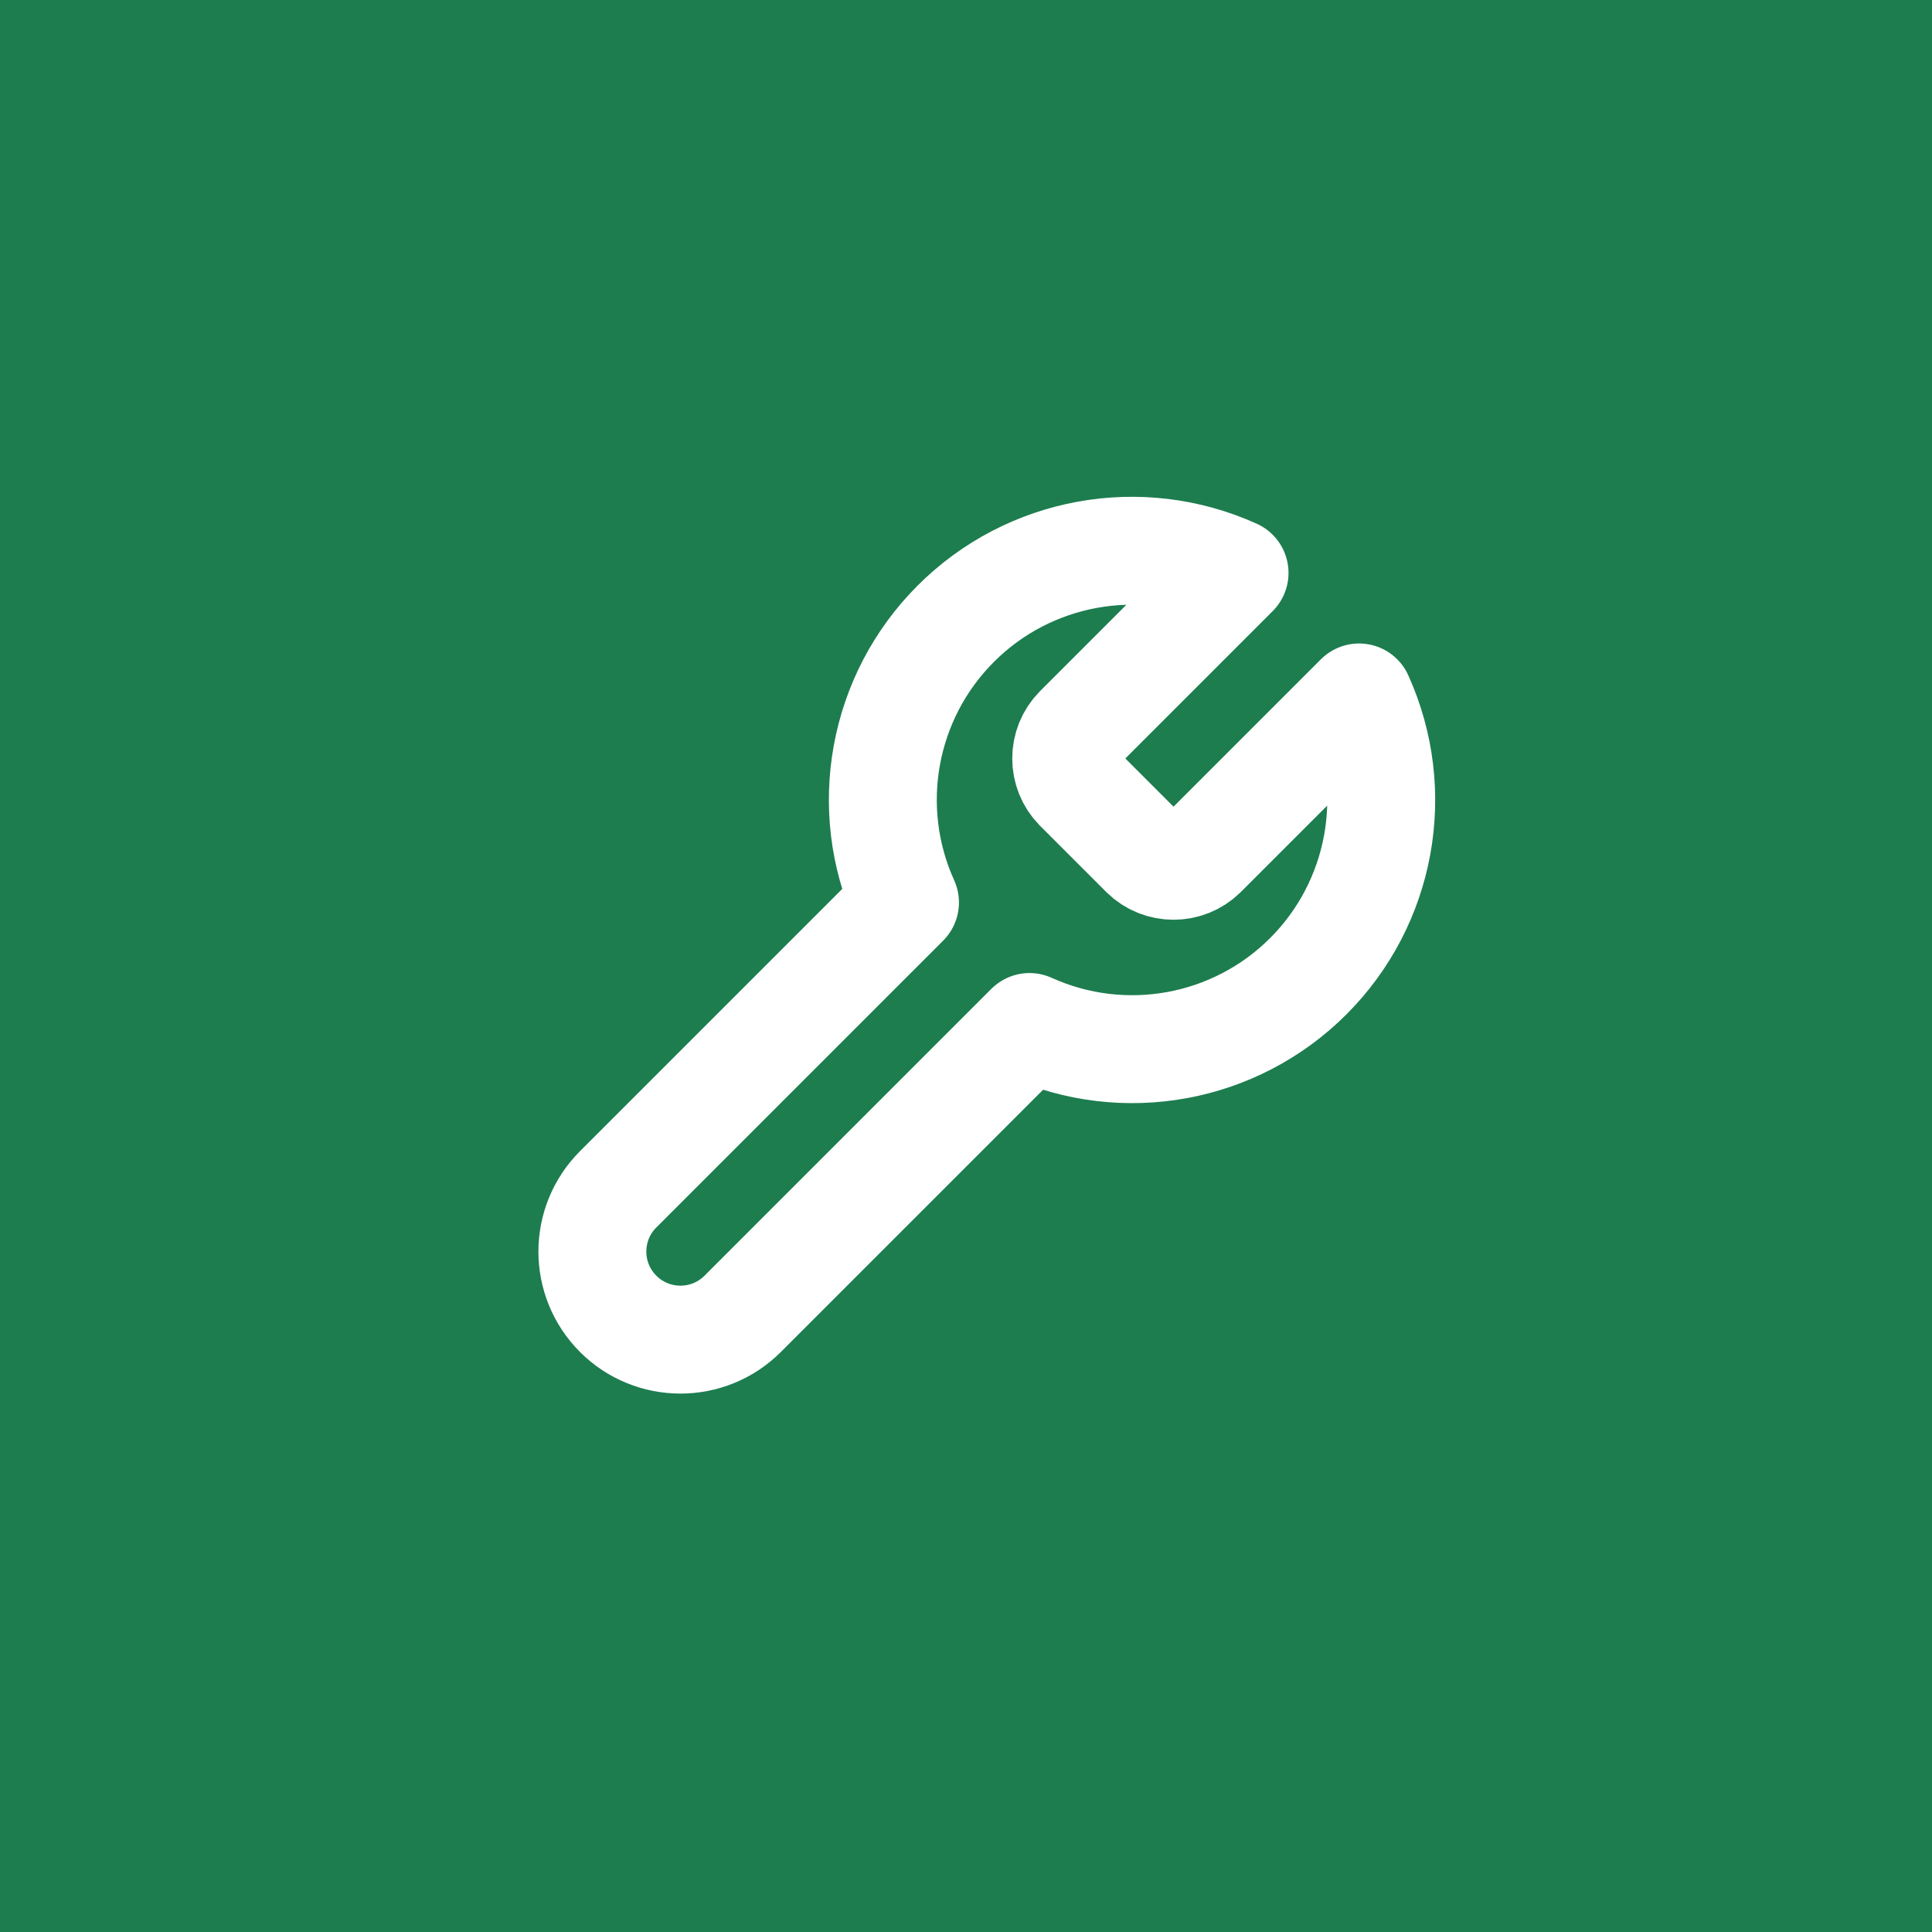
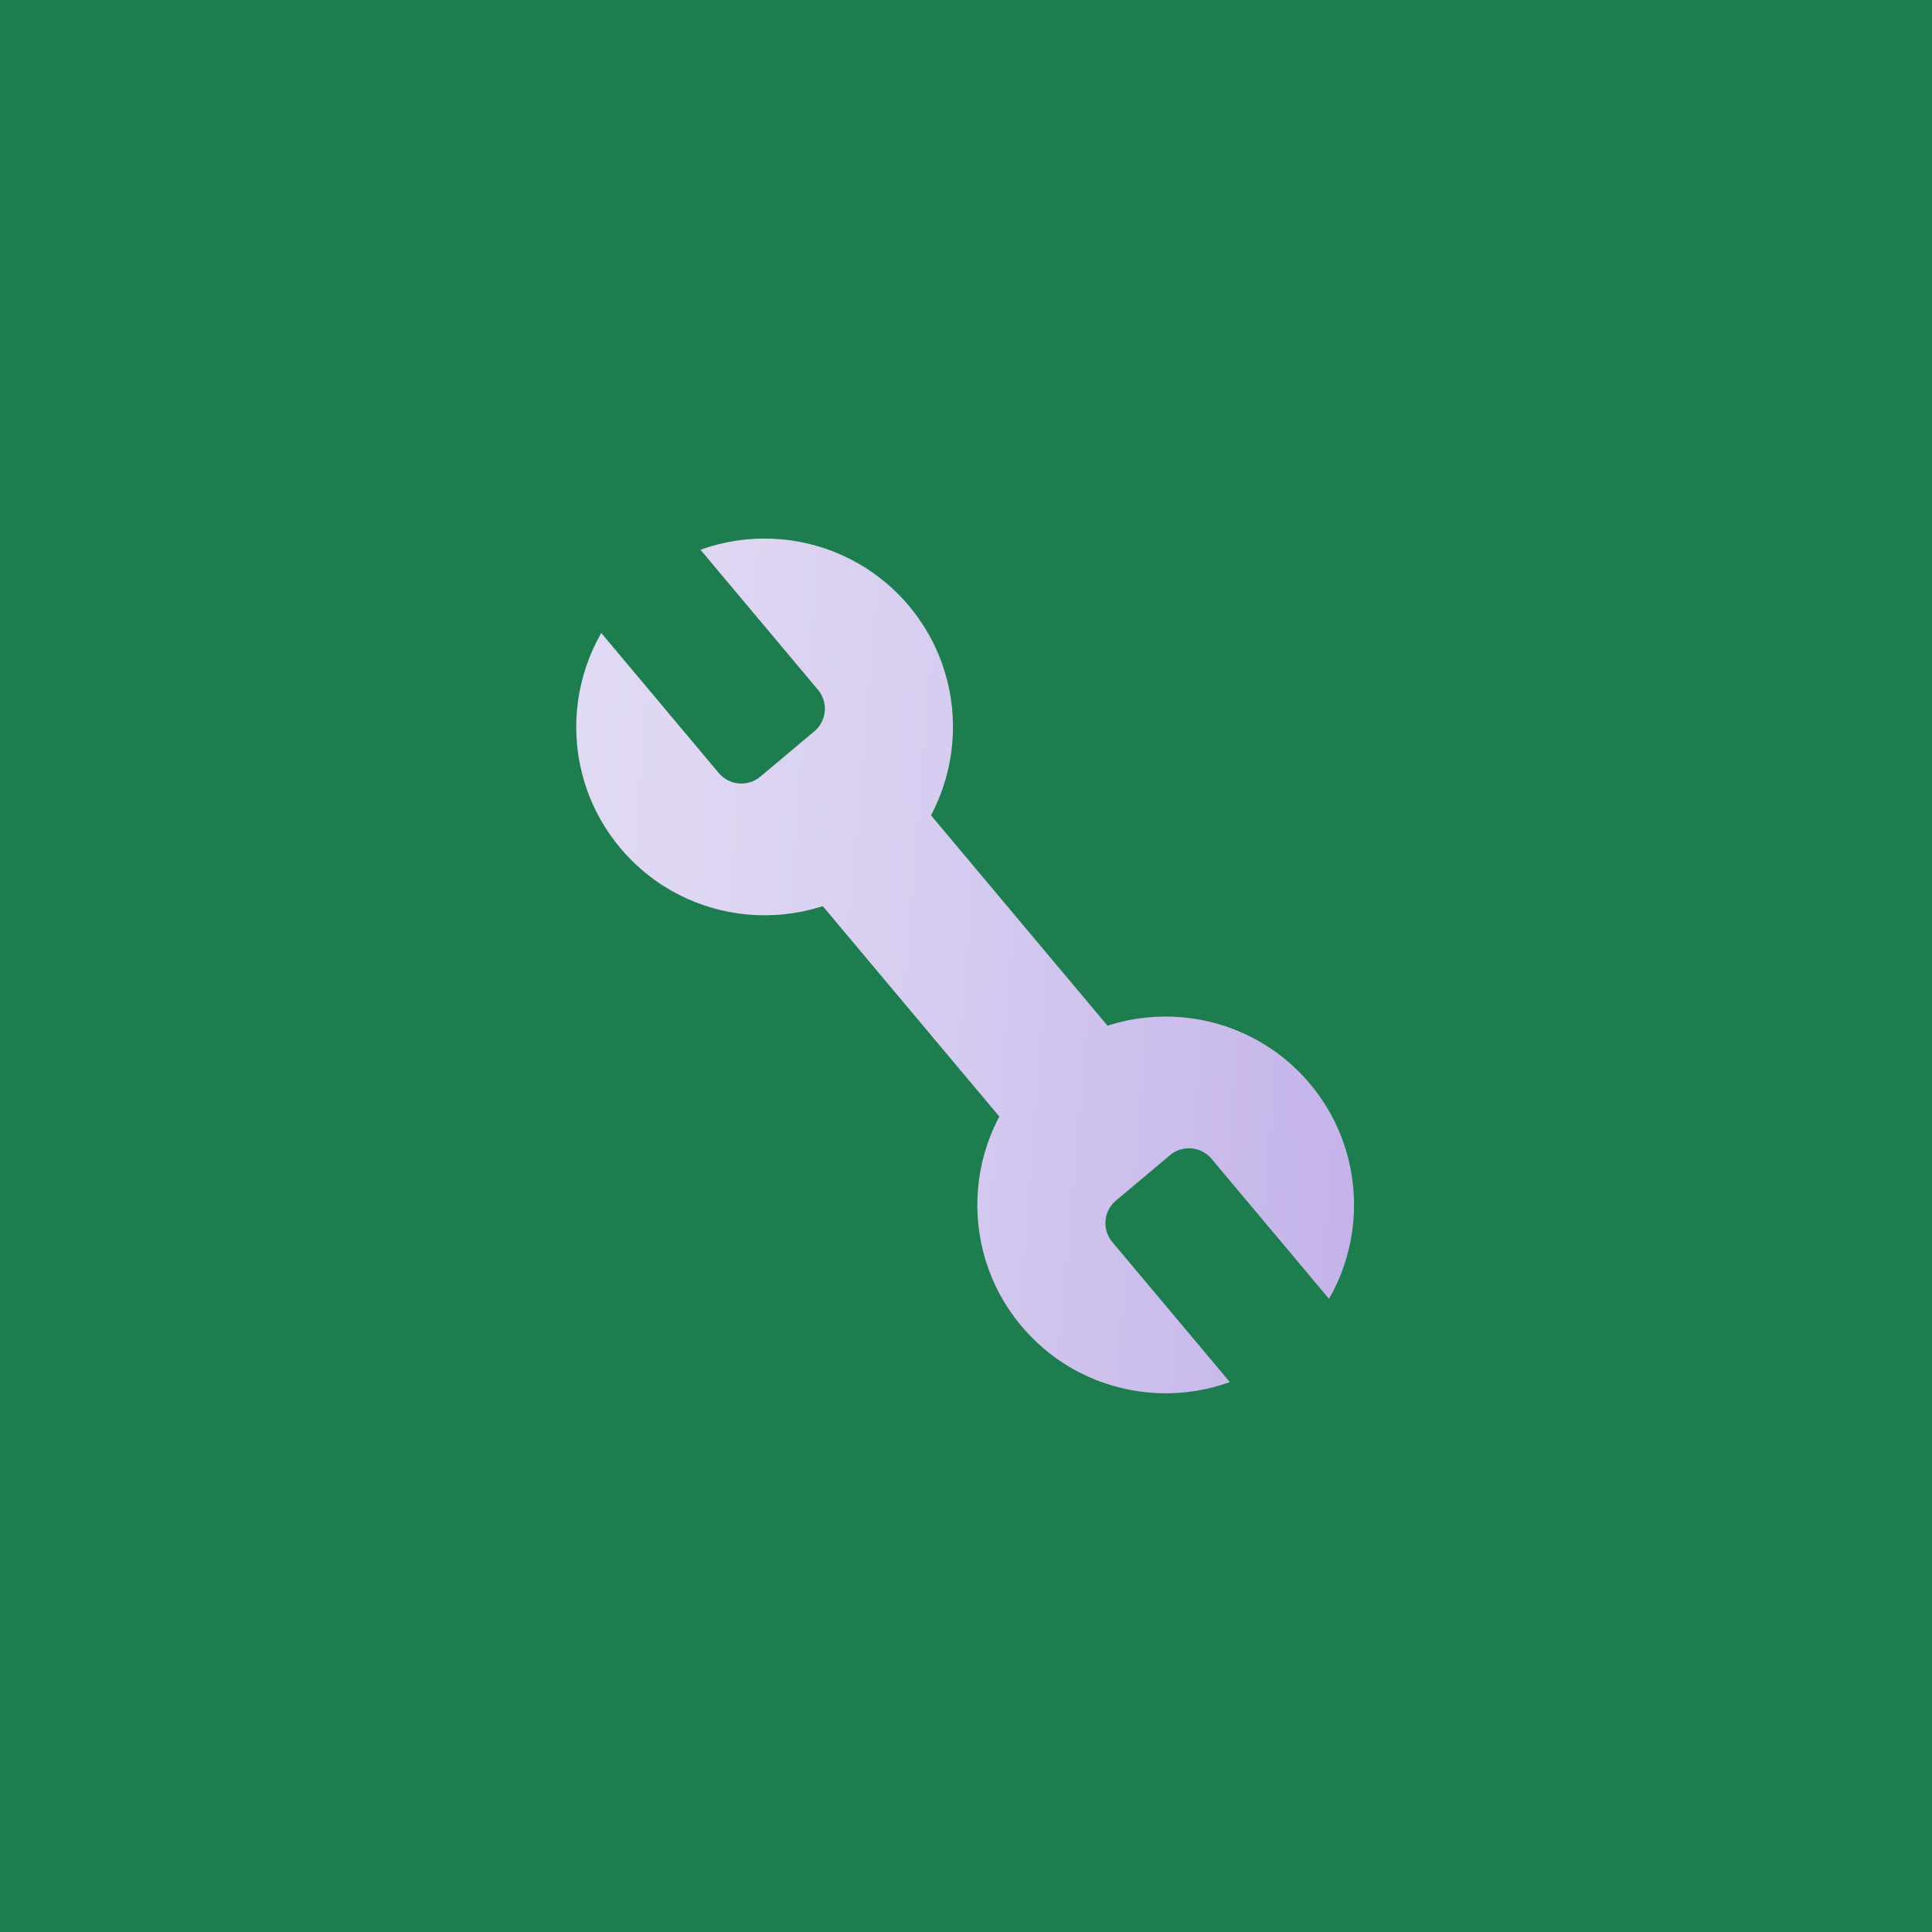
<svg xmlns="http://www.w3.org/2000/svg" viewBox="0 0 512 512" role="img" aria-label="wick">
  <rect width="512" height="512" fill="#1d7d4f" />
-   <g transform="translate(124 124) scale(11)" fill="none" stroke="#ffffff" stroke-width="2.6" stroke-linecap="round" stroke-linejoin="round">
-     <path d="M14.7 6.3a1 1 0 0 0 0 1.4l1.6 1.6a1 1 0 0 0 1.4 0l3.77-3.77a6 6 0 0 1-7.94 7.94l-6.91 6.91a2.12 2.12 0 0 1-3-3l6.91-6.91a6 6 0 0 1 7.94-7.94l-3.76 3.76z" />
+   <defs>
+     <linearGradient id="metal" x1="0" y1="0" x2="1" y2="1">
+       <stop offset="0" stop-color="#f3f0fb" />
+       <stop offset="0.45" stop-color="#d9d0f1" />
+       <stop offset="1" stop-color="#a98fe0" />
+     </linearGradient>
+     <mask id="wr">
+       <rect width="512" height="512" fill="black" />
+       <g fill="white">
+         <rect x="232" y="150" width="48" height="212" rx="18" />
+         <circle cx="256" cy="150" r="64" />
+         <circle cx="256" cy="362" r="64" />
+       </g>
+       <g fill="black">
+         <rect x="234" y="70" width="44" height="92" rx="10" />
+         <rect x="234" y="350" width="44" height="92" rx="10" />
+       </g>
+     </mask>
+   </defs>
+   <g transform="rotate(-40 256 256) scale(0.78) translate(72 72)">
+     <rect width="512" height="512" fill="url(#metal)" mask="url(#wr)" />
  </g>
</svg>
